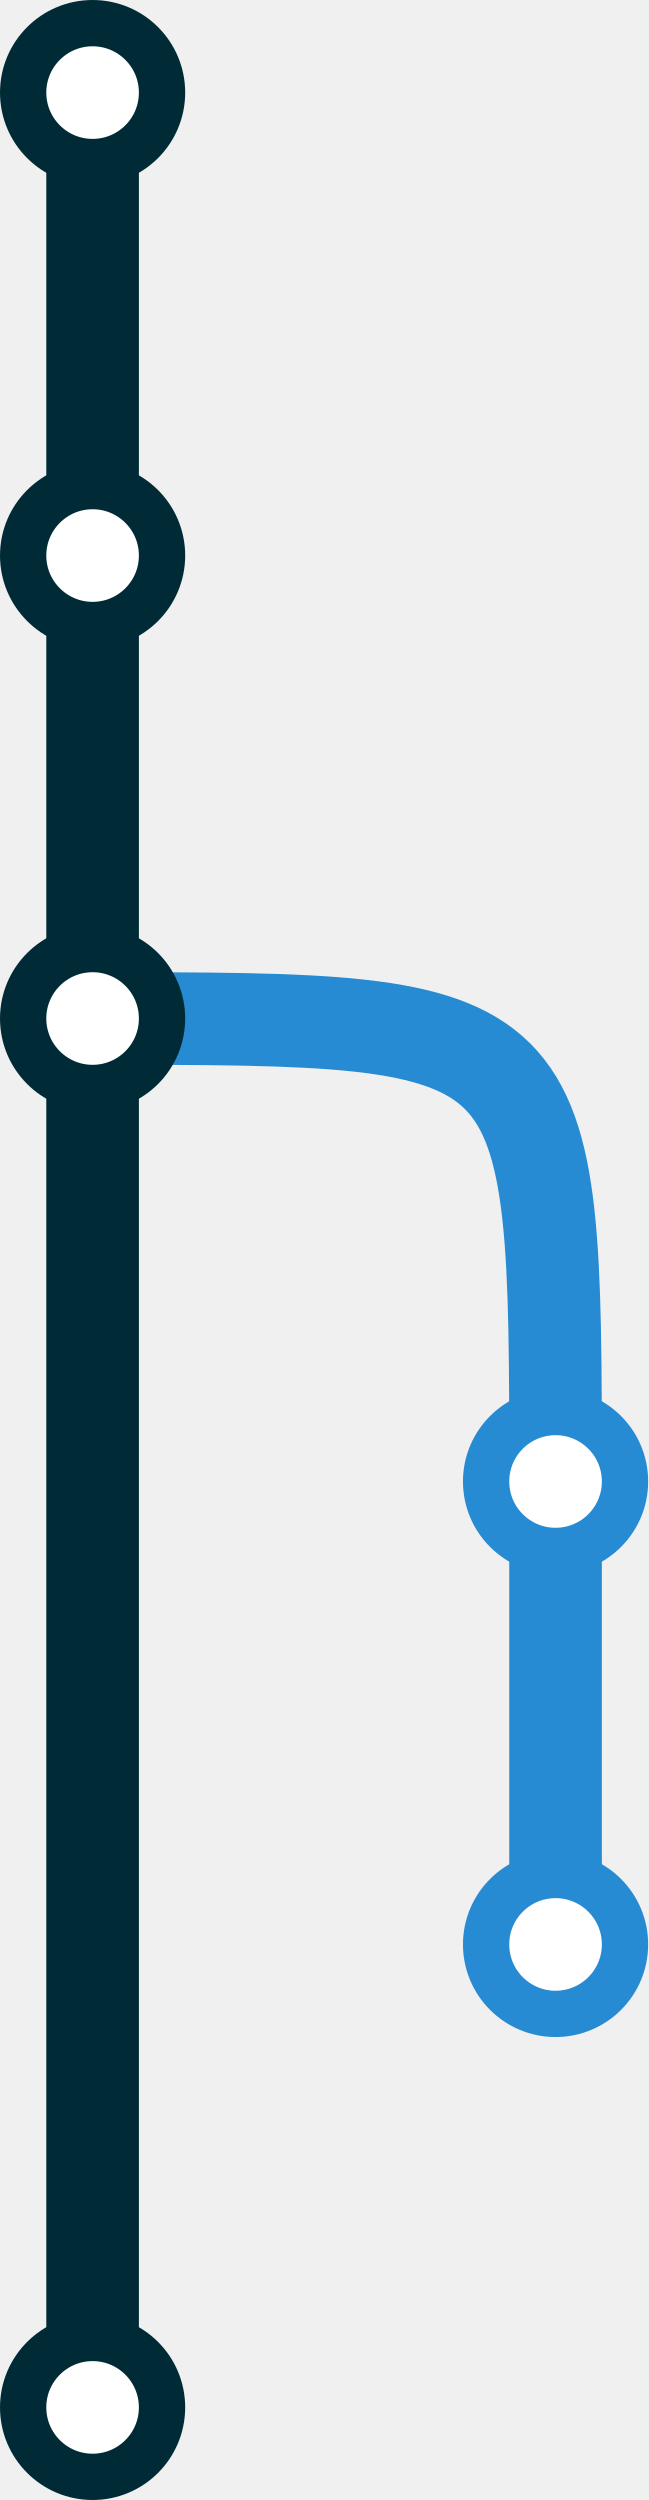
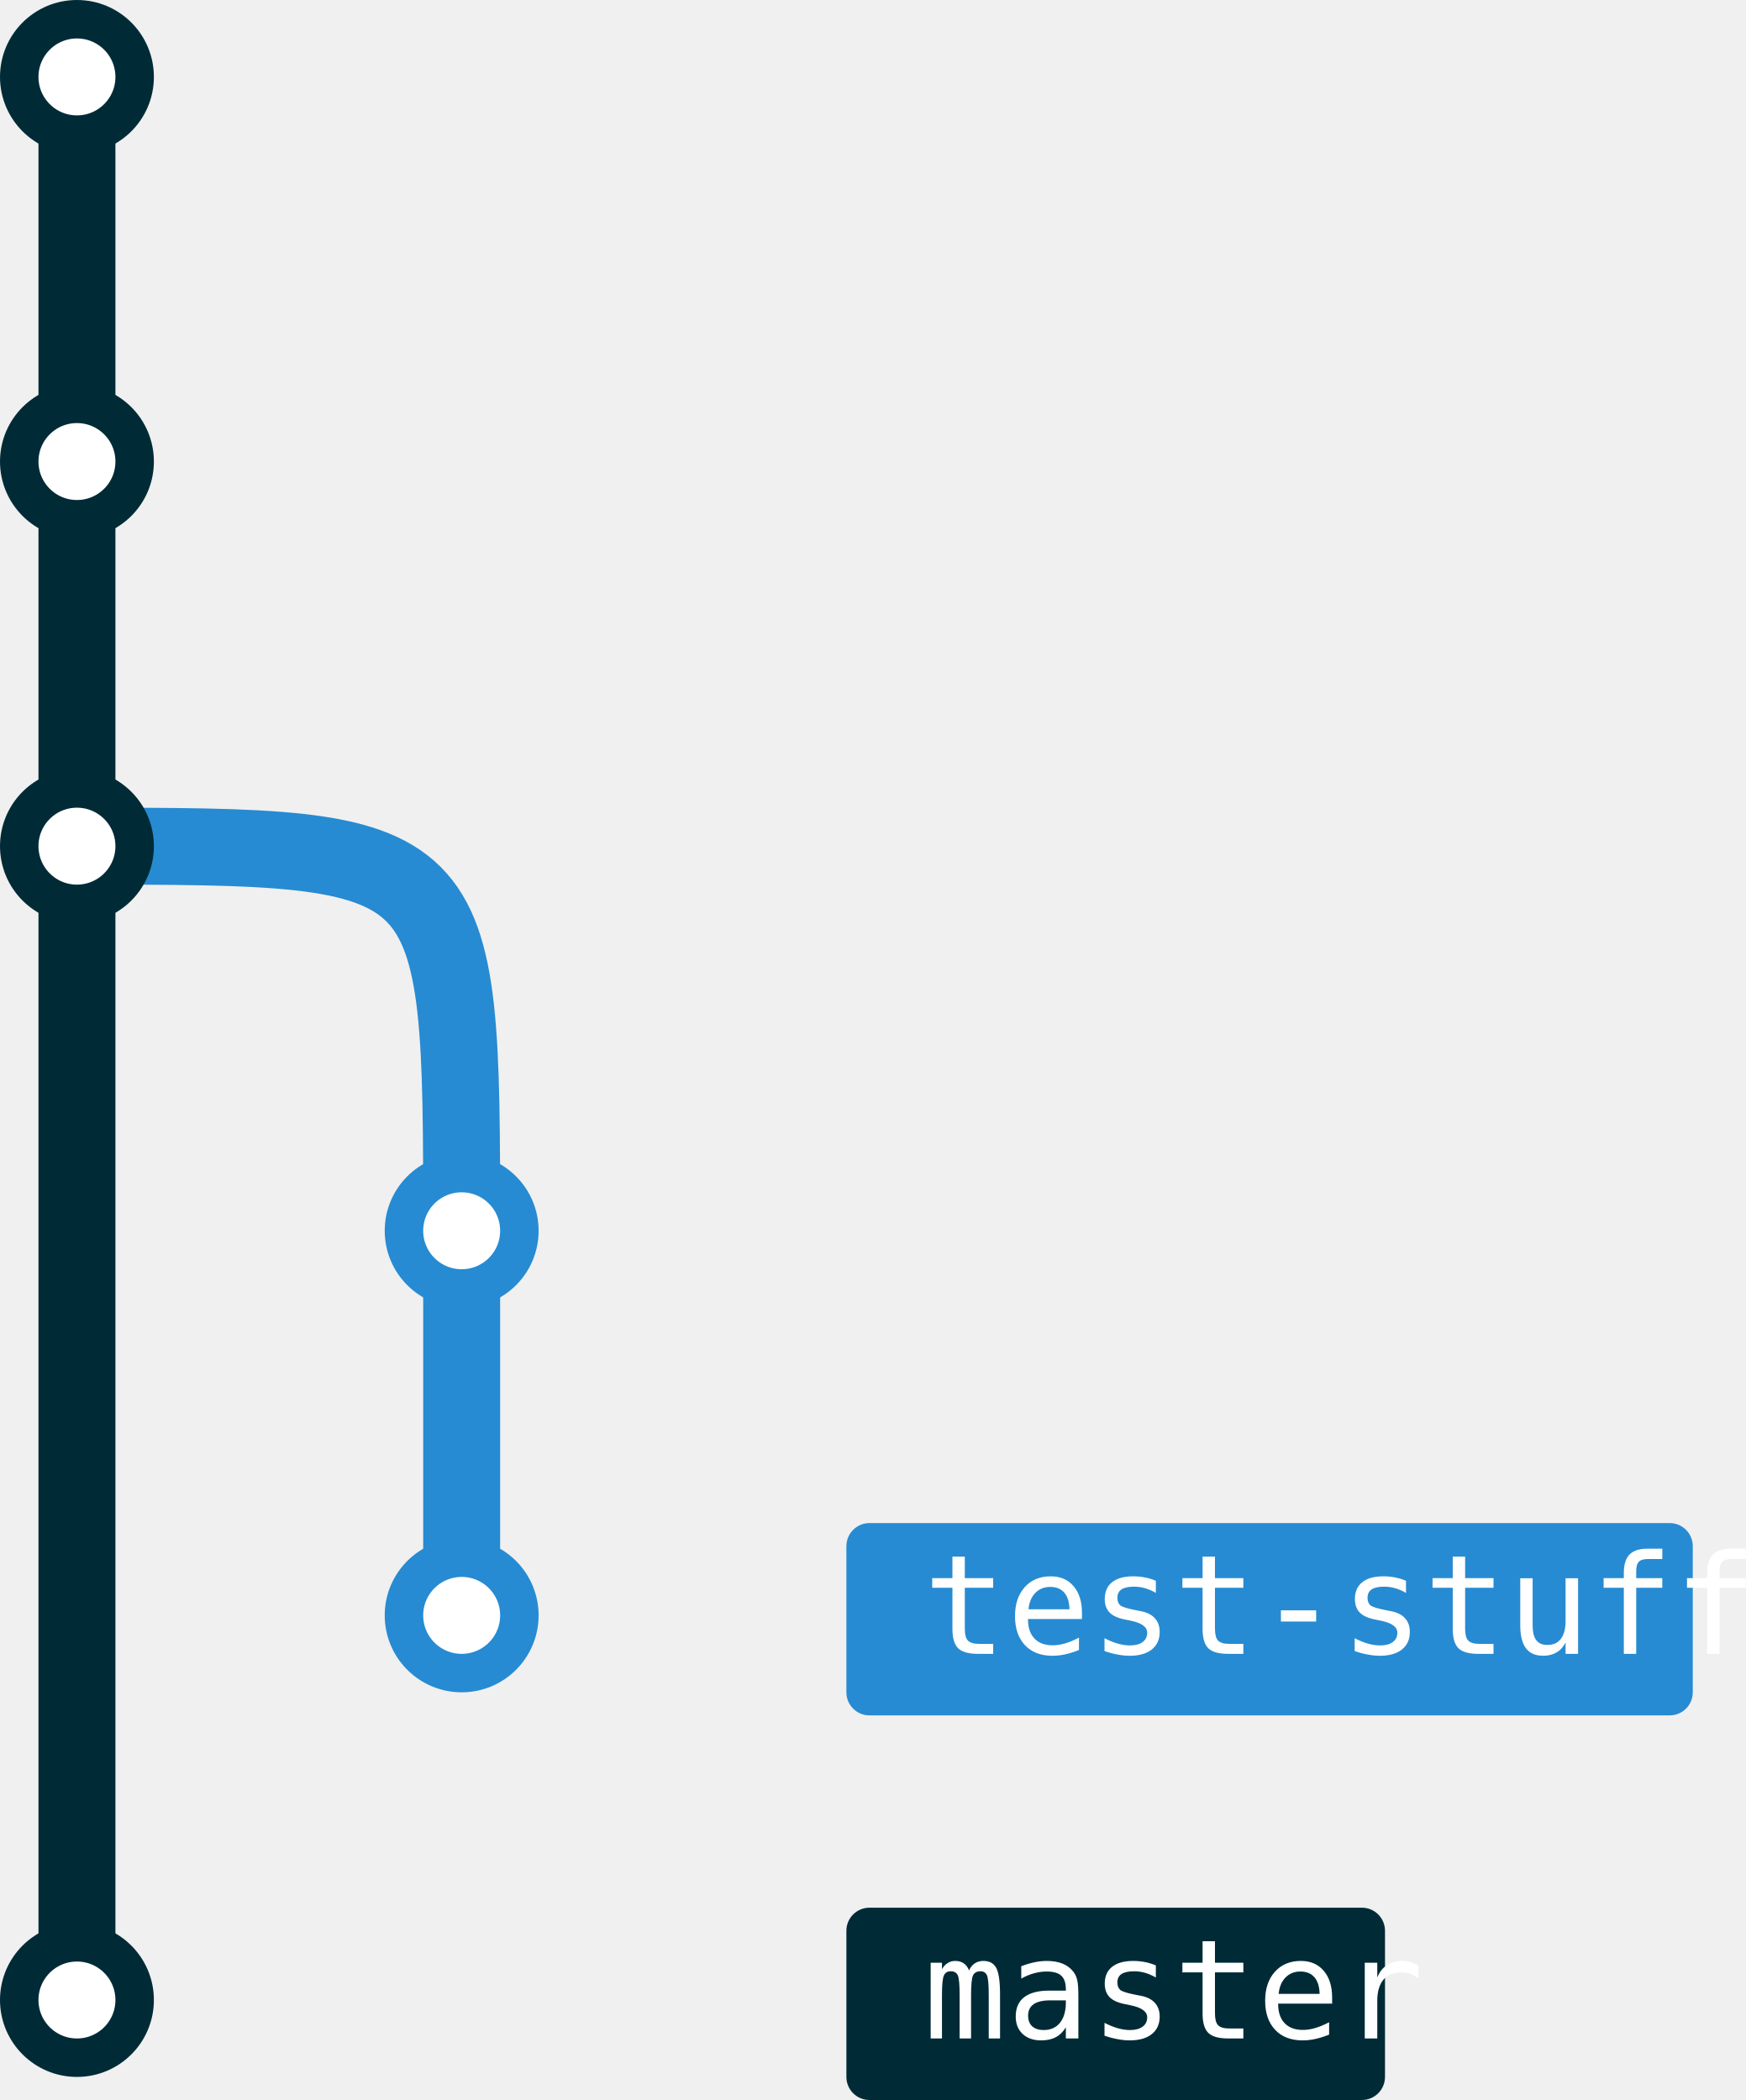
- <svg xmlns="http://www.w3.org/2000/svg" viewBox="-10 -10 70 270">
+ <svg xmlns="http://www.w3.org/2000/svg" transform="translate(10,10)">
  <style type="text/css">
.branch {
-     fill: none;
-     stroke-width: 10;
+ 	fill: none;
+ 	stroke-width: 10;
}
.commit {
-     fill: #fff;
-     stroke-width: 5;
+ 	fill: #fff;
+ 	stroke-width: 5;
}
- .branch-master {stroke: #002b36}
- .branch-test-stuff {stroke: #268bd2}
+ .label-tag {
+ 	fill: #333;
+ }
+ .label-rect {
+ 	stroke: none;
+ }
+ .label-text {
+ 	font-family: Inconsolata, Consolas, monospace;
+ 	font-size: 1.5em;
+ 	fill: #fff;
+ 	stroke: none;
+ }
+ .branch-master {stroke: #002b36; fill: #002b36}
+ .branch-test-stuff {stroke: #268bd2; fill: #268bd2}
</style>
  <g class="merge">
    <g class="branch-test-stuff">
      <path class="branch" d="M0,100 C50,100 50,100 50,150" />
    </g>
  </g>
  <g class="branch-test-stuff">
    <path class="branch" d="M50,150 L50,200" />
    <circle class="commit" cx="50" cy="150" r="7.5" />
    <circle class="commit" cx="50" cy="200" r="7.5" />
+     <g class="label-branch" transform="translate(100,200)">
+       <rect x="0" y="-12" width="110" height="25" rx="3" class="label-rect" />
+       <text x="10" y="5" class="label-text">test-stuff</text>
+     </g>
  </g>
  <g class="branch-master">
    <path class="branch" d="M0,0 L0,250" />
    <circle class="commit" cx="0" cy="0" r="7.5" />
    <circle class="commit" cx="0" cy="50" r="7.5" />
    <circle class="commit" cx="0" cy="100" r="7.5" />
    <circle class="commit" cx="0" cy="250" r="7.5" />
+     <g class="label-branch" transform="translate(100,250)">
+       <rect x="0" y="-12" width="70" height="25" rx="3" class="label-rect" />
+       <text x="10" y="5" class="label-text">master</text>
+     </g>
  </g>
</svg>
